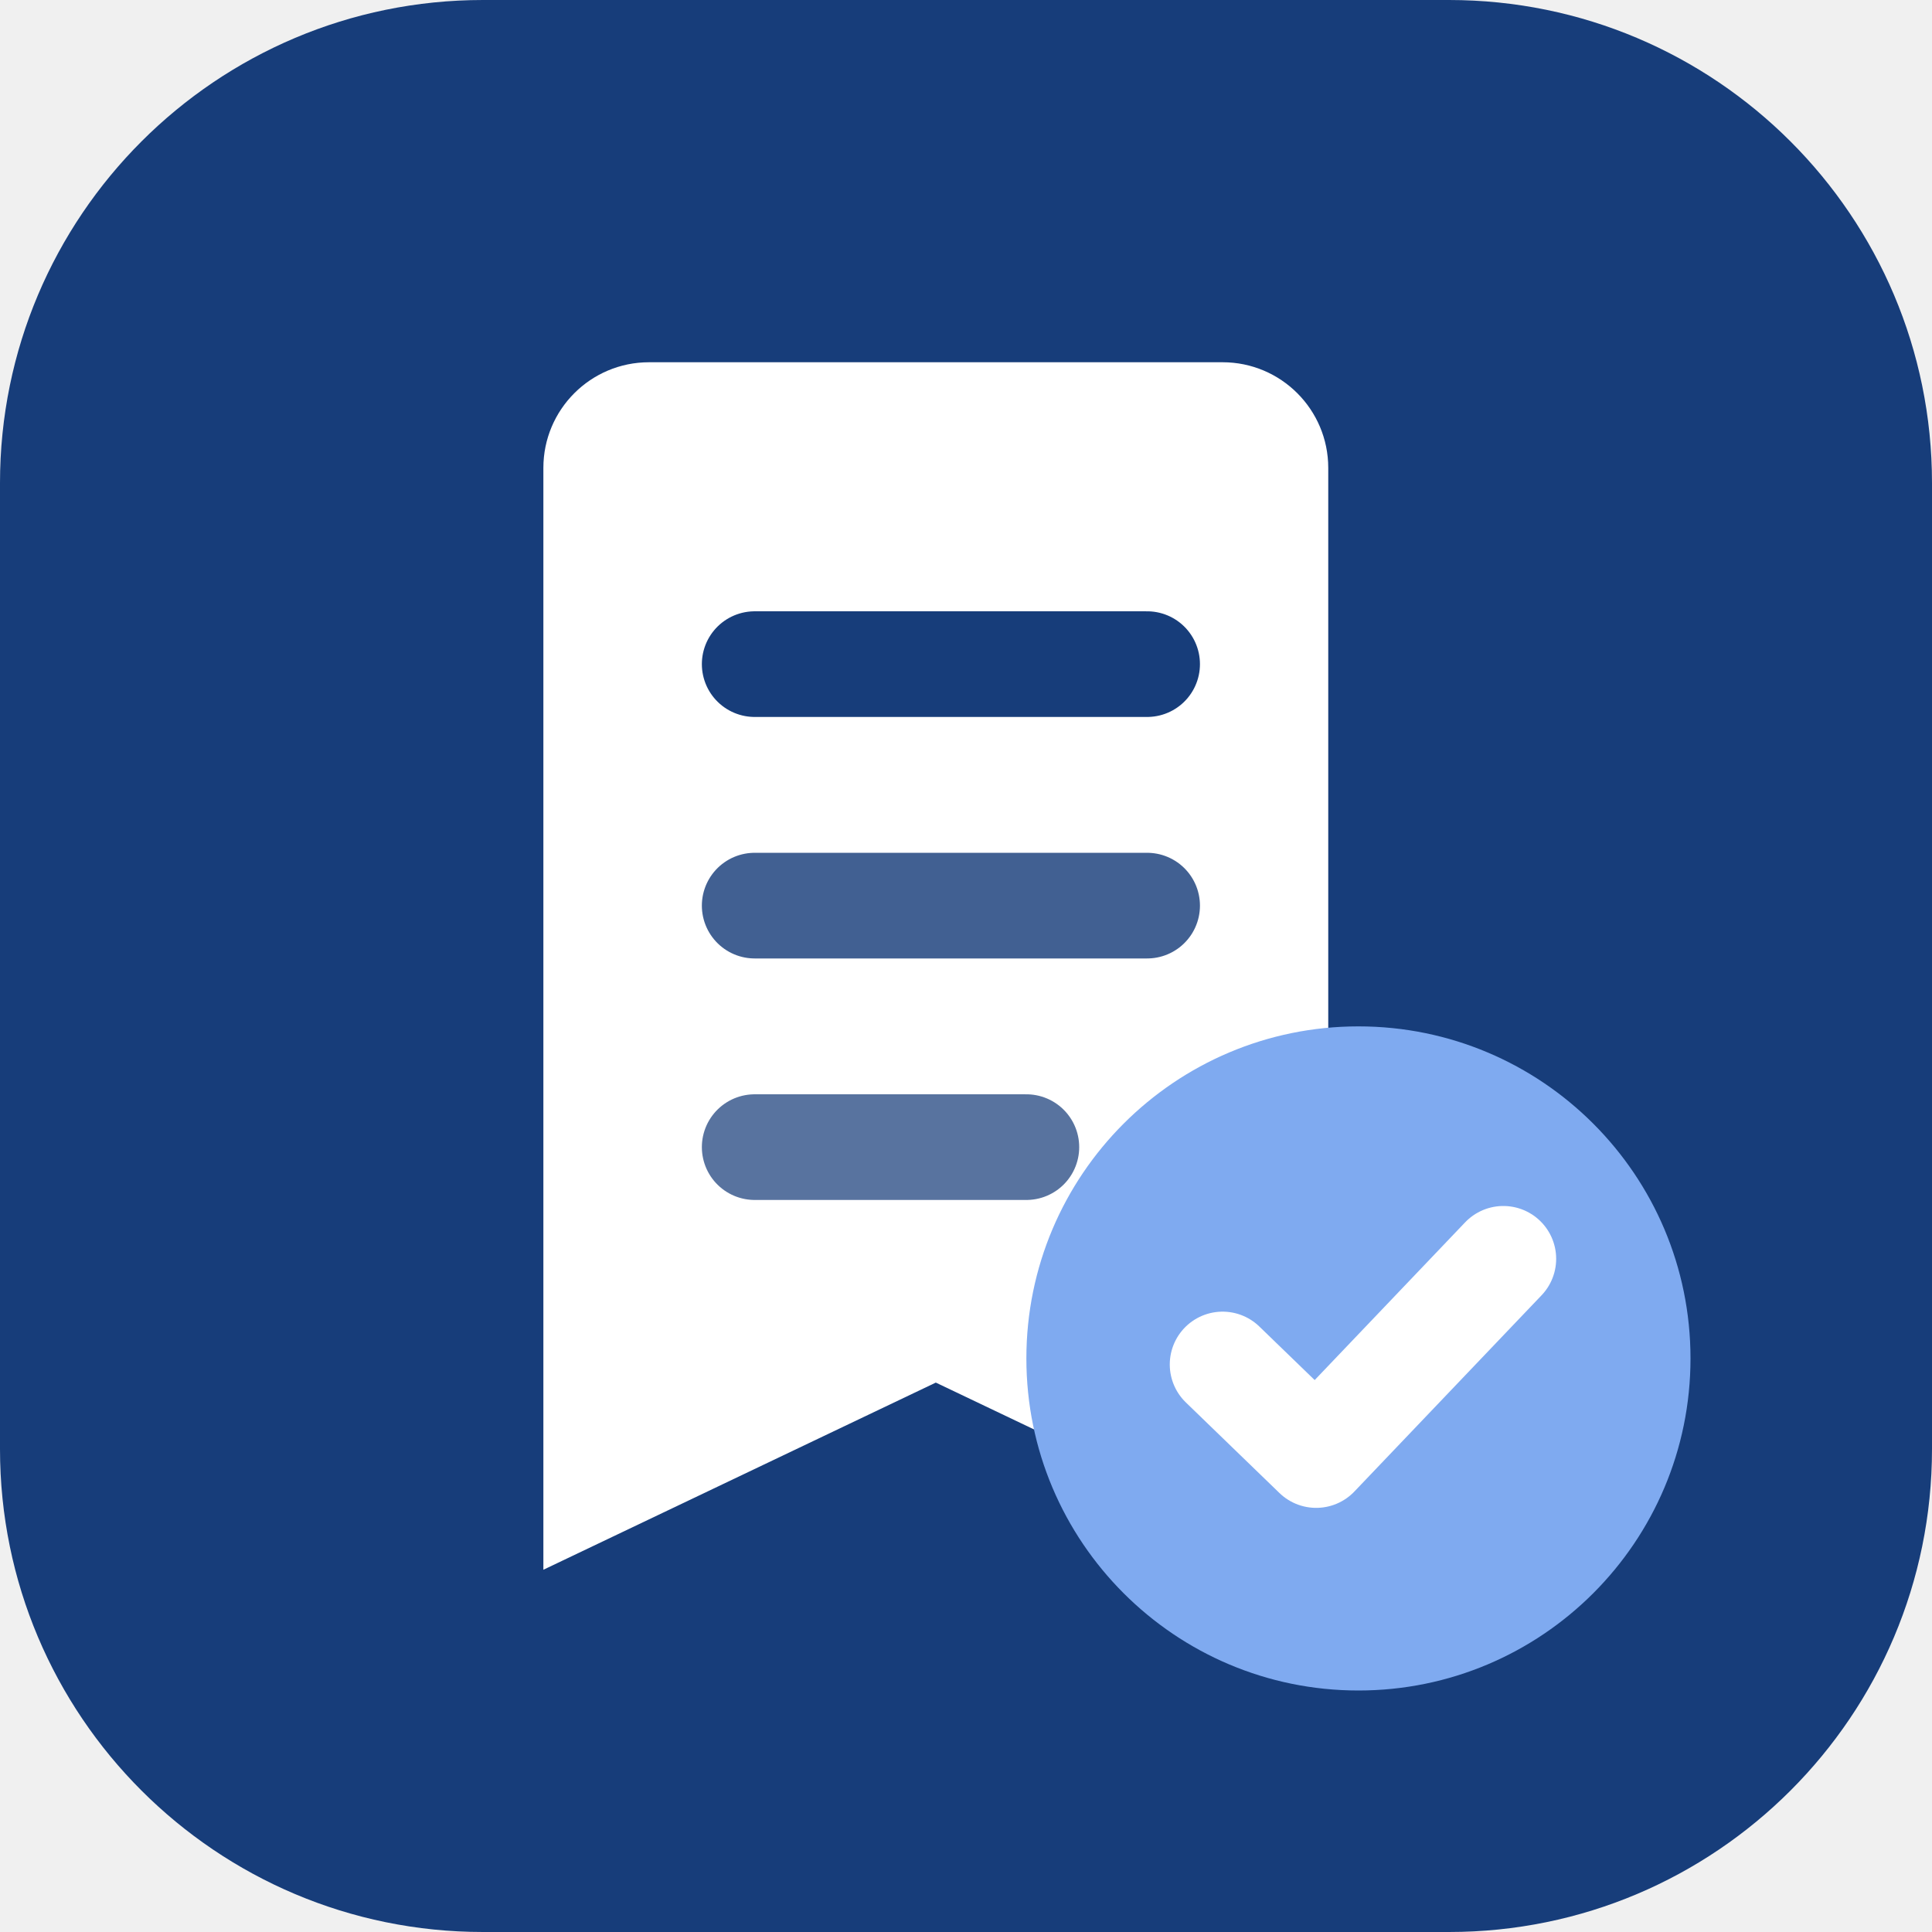
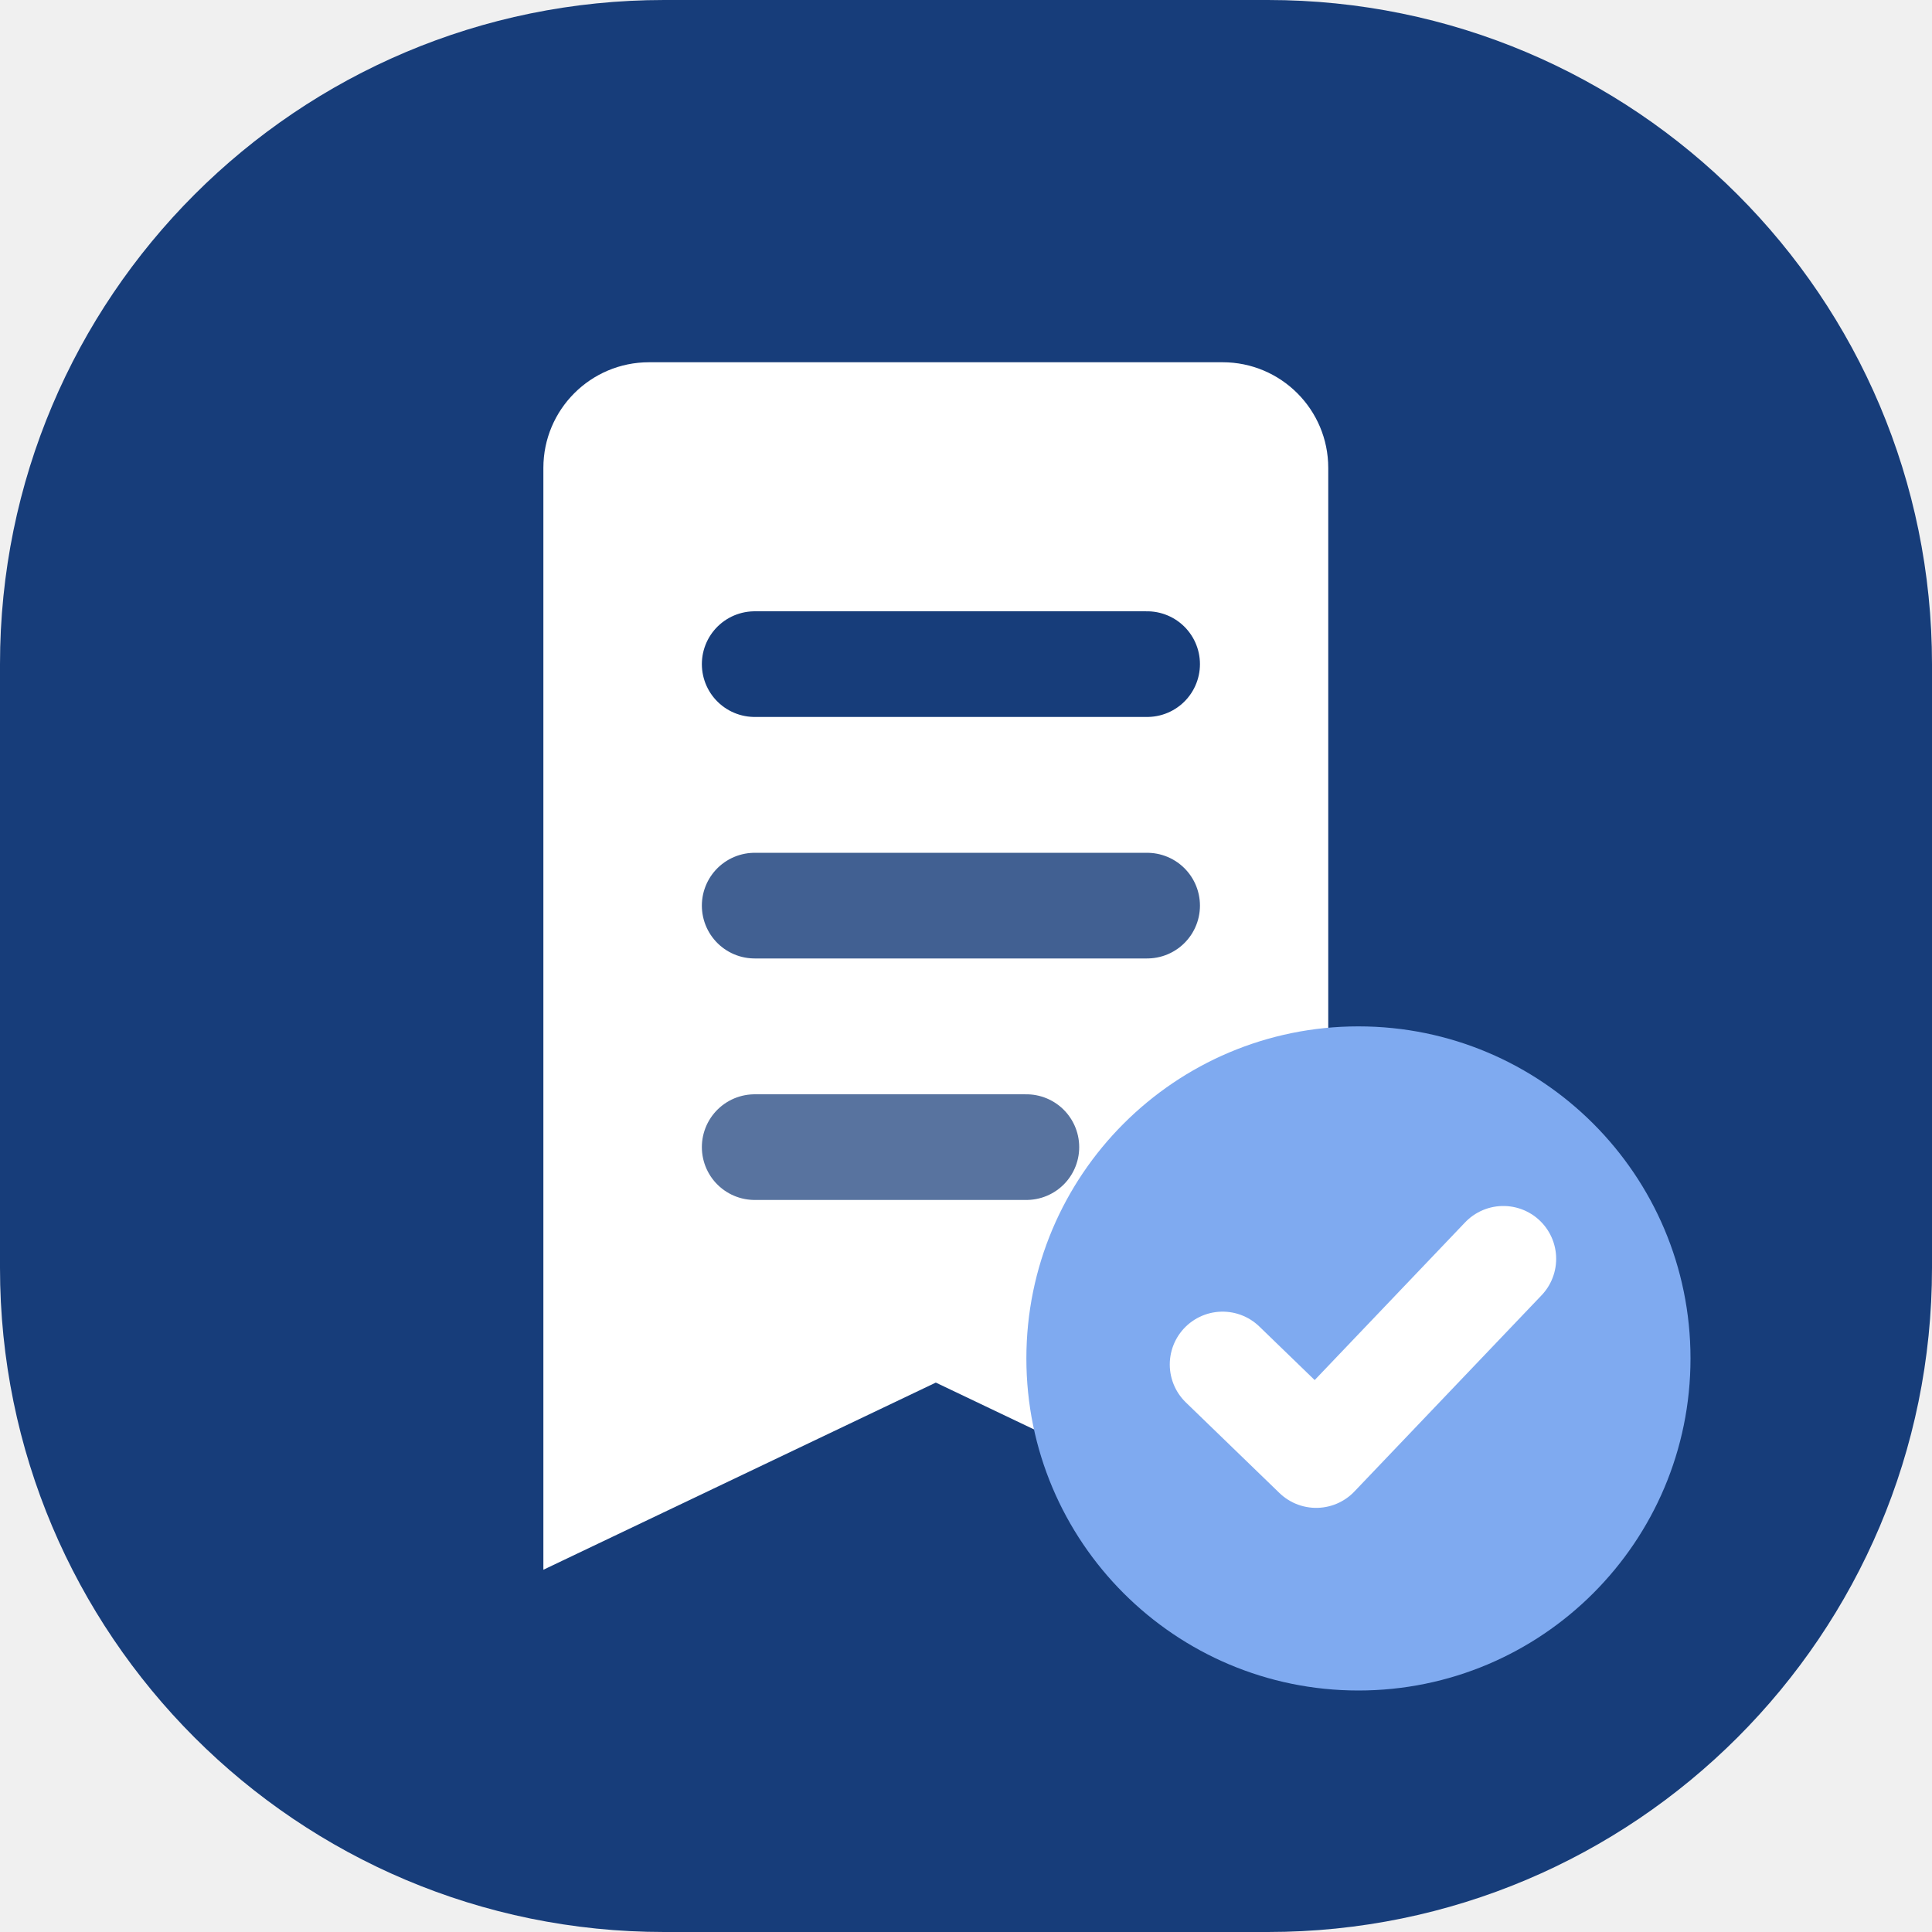
<svg xmlns="http://www.w3.org/2000/svg" width="64" height="64" viewBox="0 0 64 64" fill="none">
-   <rect width="64" height="64" rx="16" fill="#173D7A" />
+   <rect width="64" height="64" rx="22" fill="#173D7A" />
  <path d="M18 15.5C18 13.567 19.567 12 21.5 12H40.5C42.433 12 44 13.567 44 15.5V52L31 45.8L18 52V15.5Z" fill="#FFFFFF" />
  <path d="M25 22H38" stroke="#173D7A" stroke-width="3.5" stroke-linecap="round" />
  <path d="M25 30H38" stroke="#173D7A" stroke-width="3.5" stroke-linecap="round" opacity="0.82" />
  <path d="M25 38H34" stroke="#173D7A" stroke-width="3.5" stroke-linecap="round" opacity="0.72" />
  <circle cx="45" cy="45" r="11" fill="#7FAAF0" />
  <path d="M40.5 45.2L43.6 48.2L49.8 41.7" stroke="#FFFFFF" stroke-width="3.5" stroke-linecap="round" stroke-linejoin="round" />
</svg>
